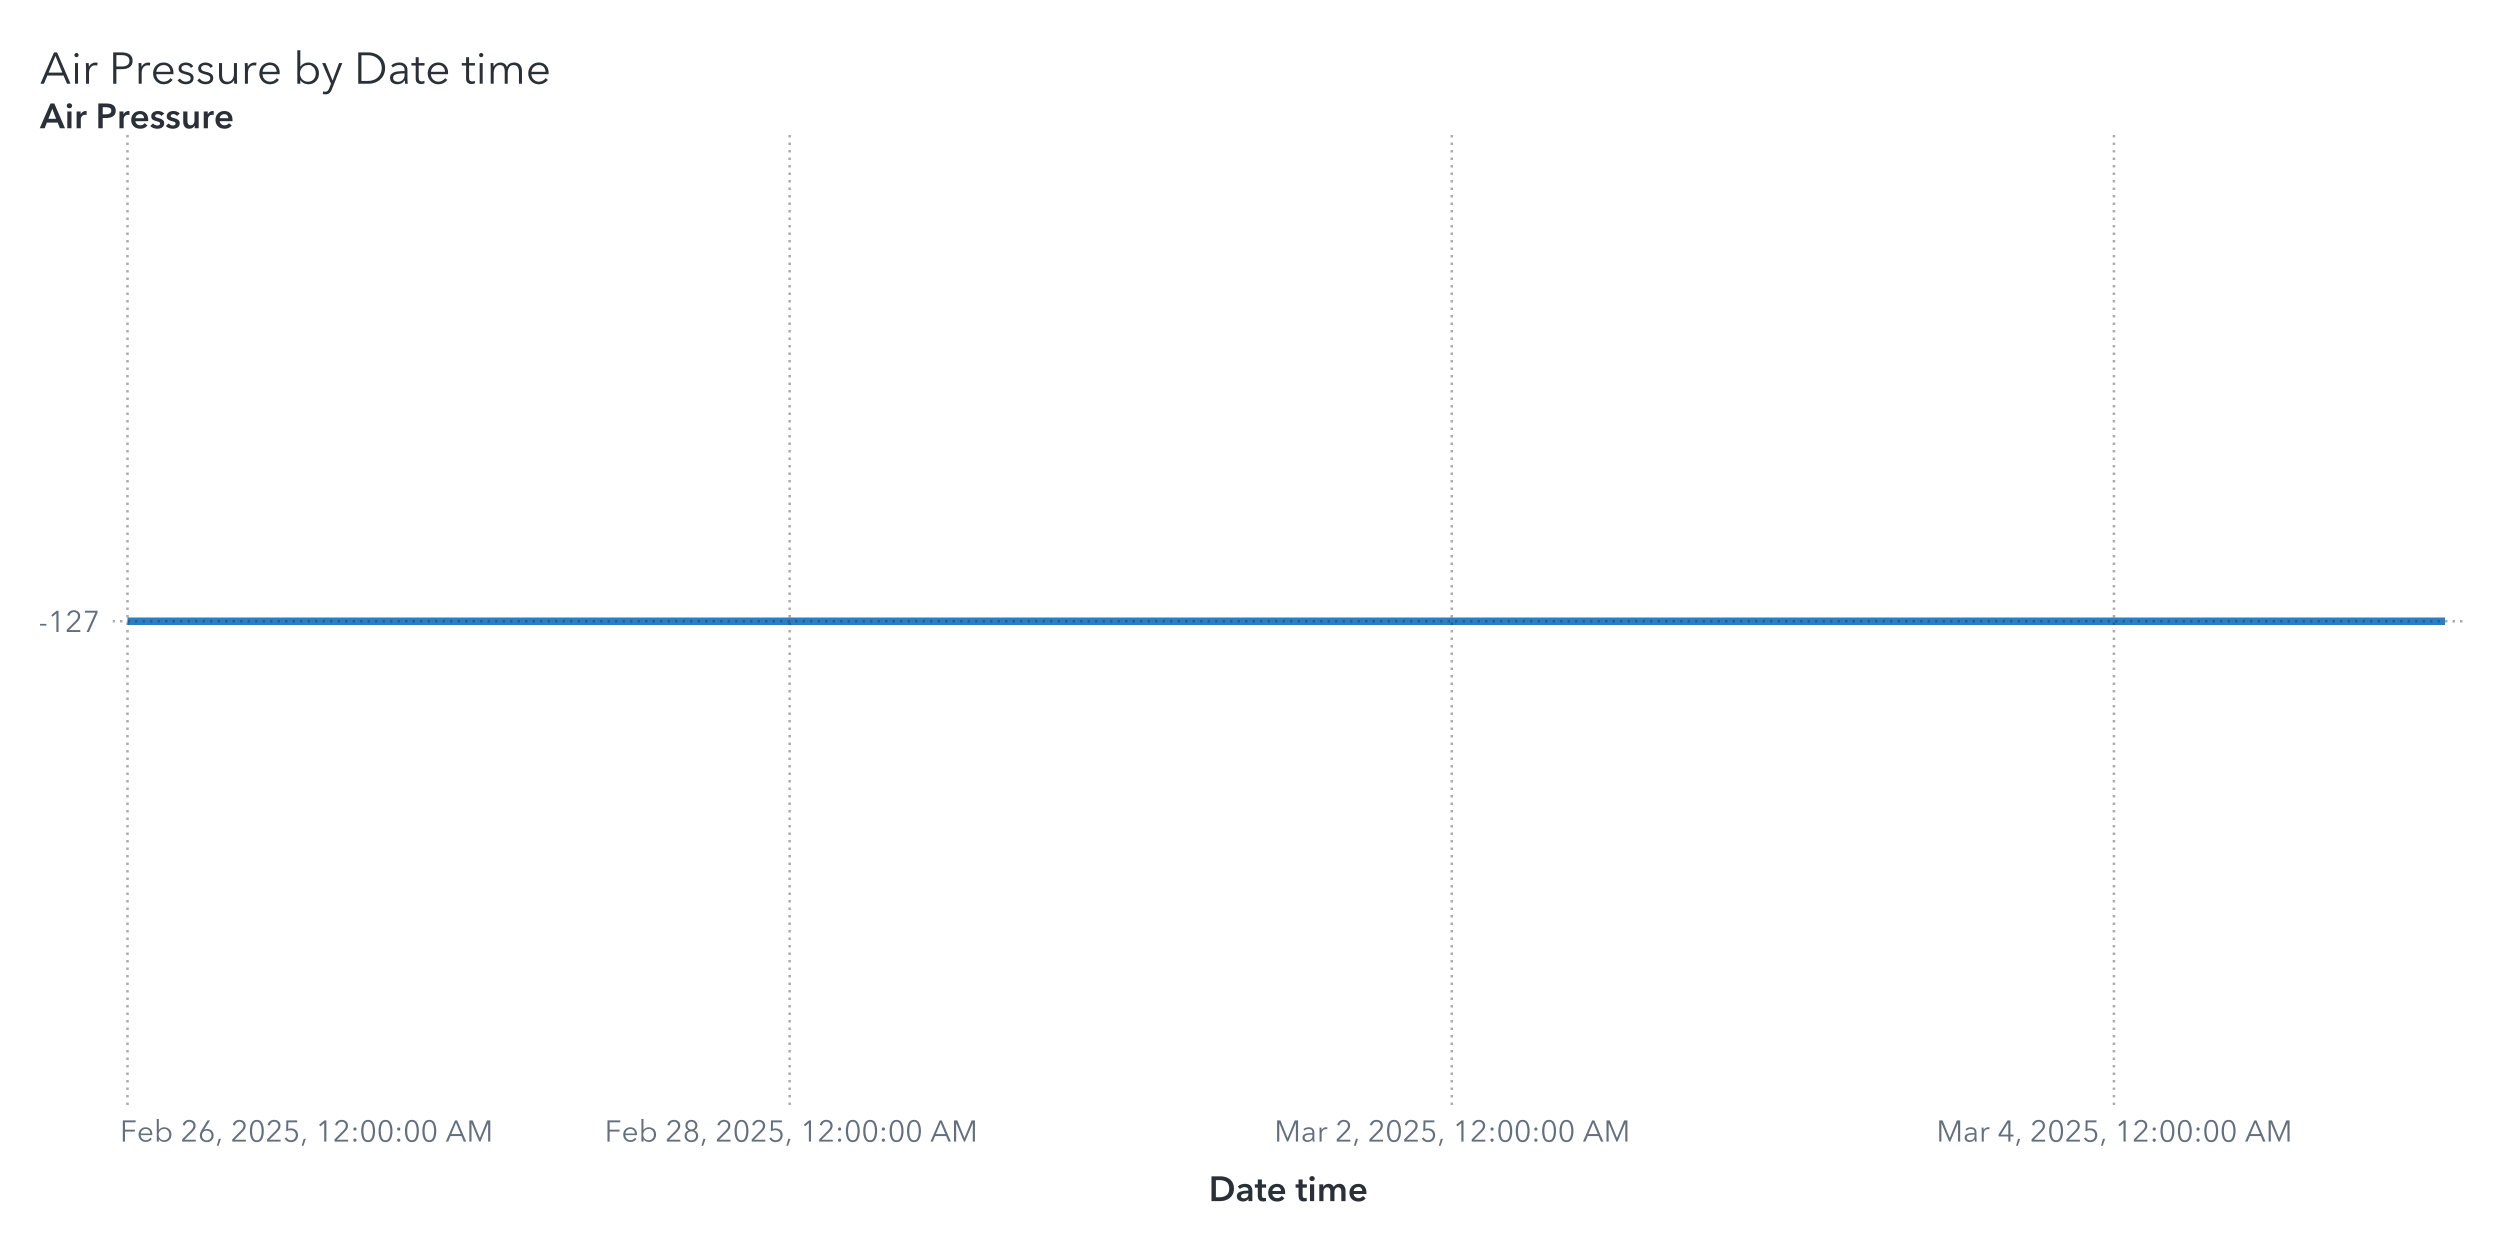
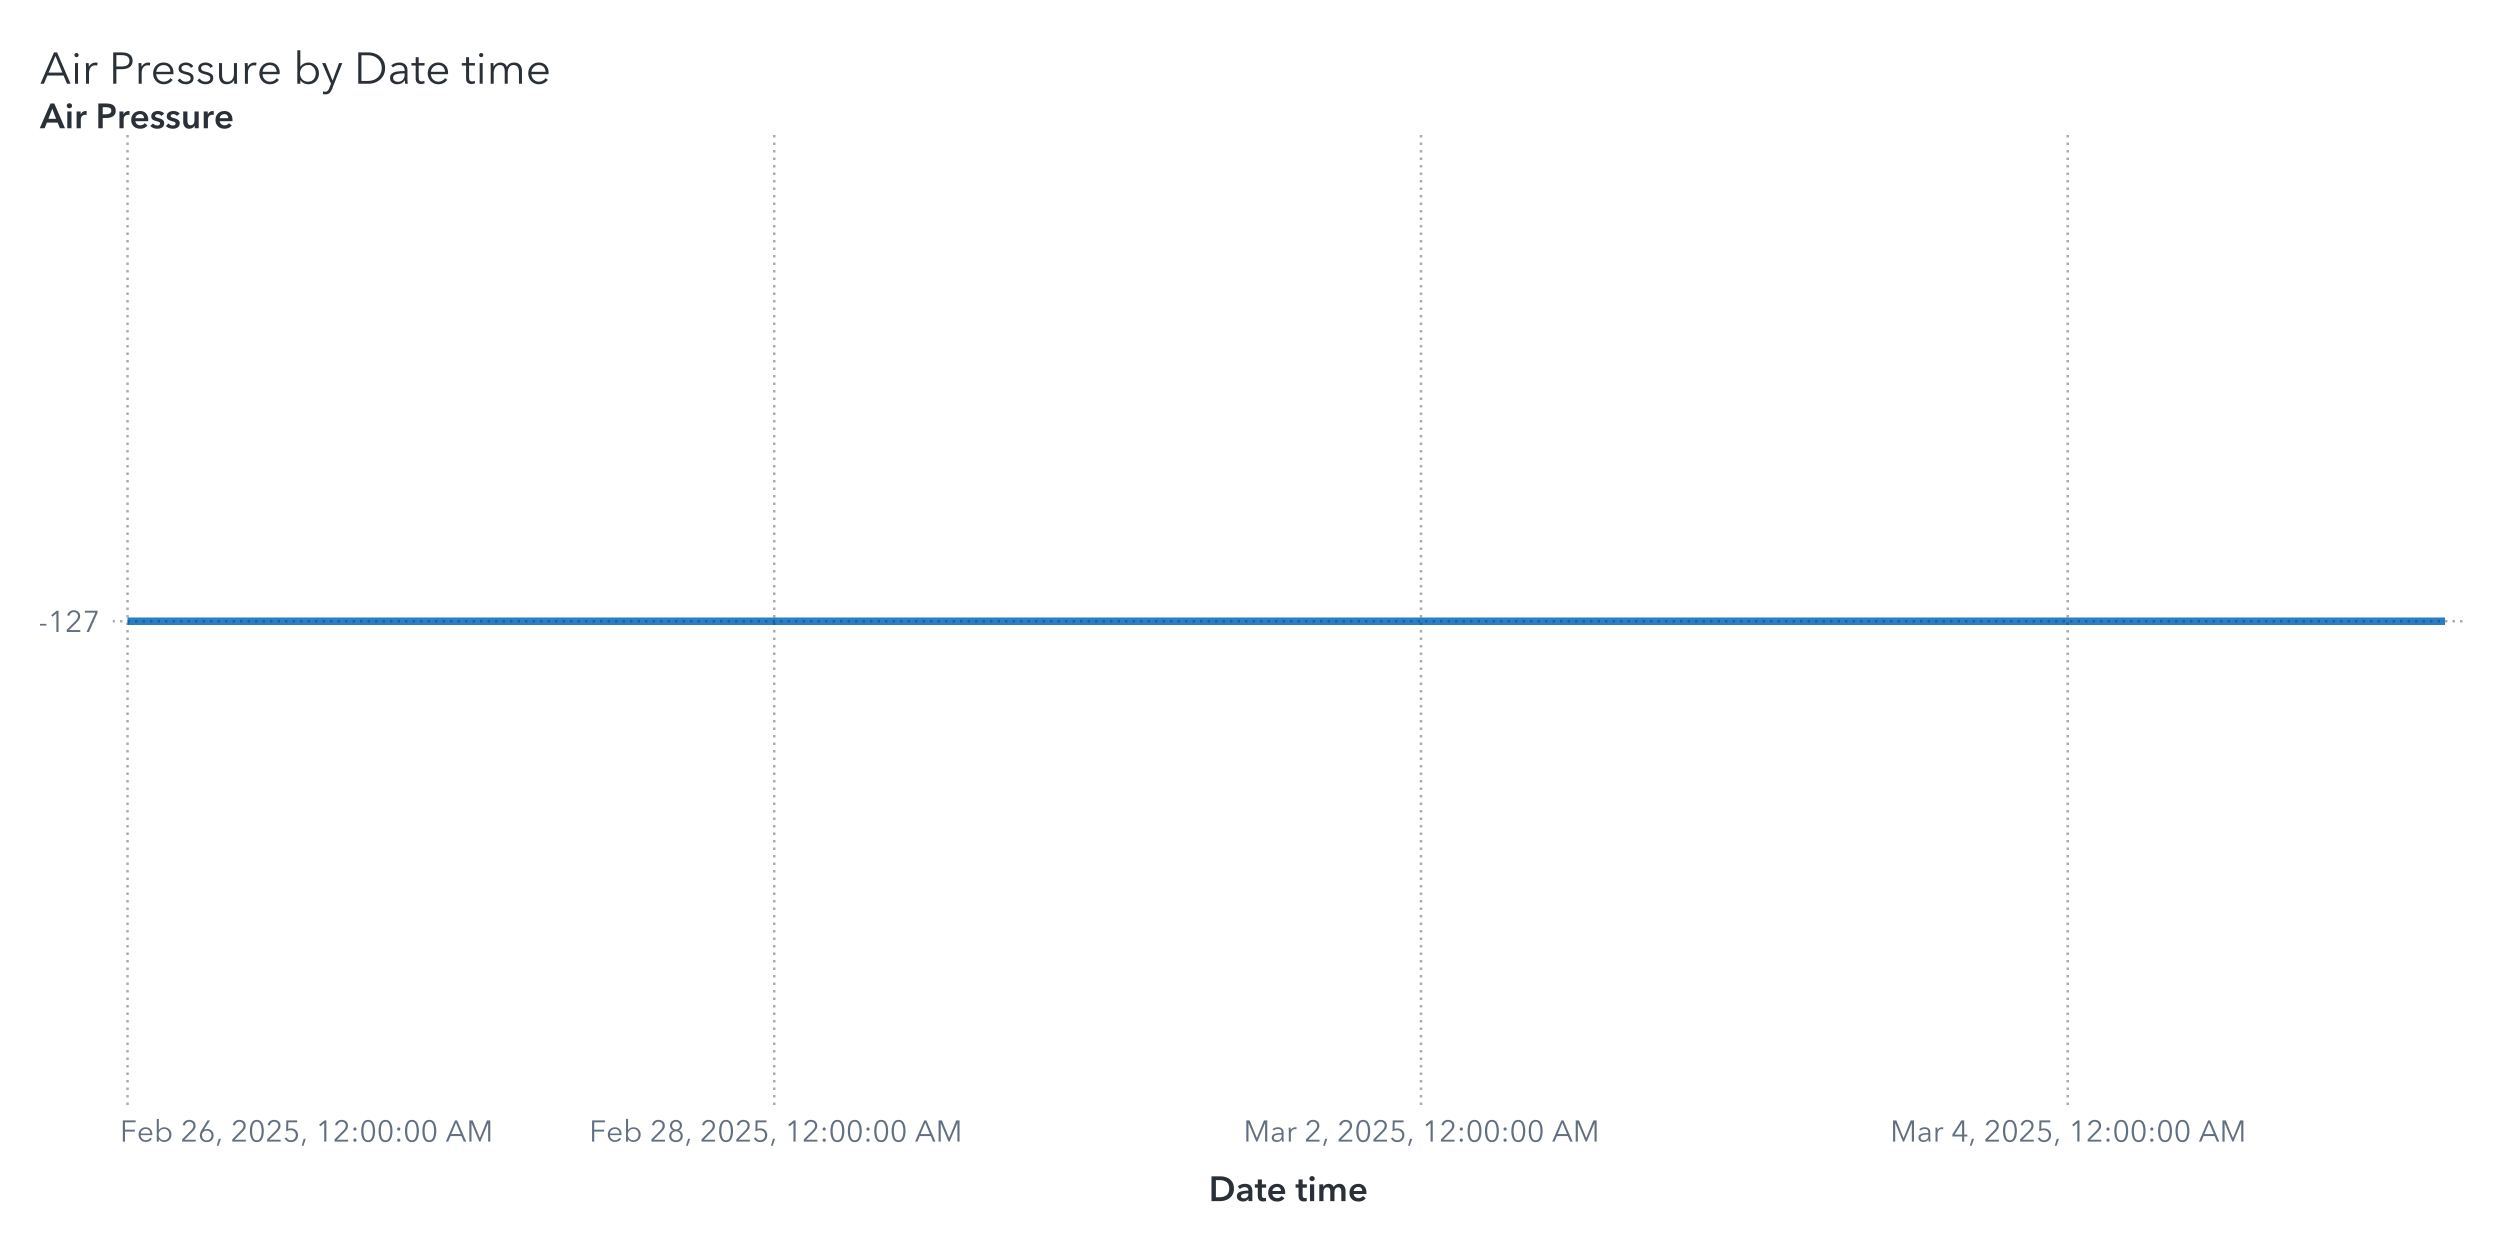
<svg xmlns="http://www.w3.org/2000/svg" xmlns:xlink="http://www.w3.org/1999/xlink" version="1.1" width="1000" height="500" viewBox="0 0 1000 500">
  <rect x="0" y="0" width="1000" height="500" fill="#ffffff">
</rect>
  <g>
    <rect x="0" y="0" rx="5" ry="5" width="1000.0" height="500.0" fill="#ffffff" opacity="0">
</rect>
    <rect x="0" y="0" rx="5" ry="5" width="1000.0" height="500.0" fill="#ffffff" opacity="0">
</rect>
    <rect x="0" y="0" rx="5" ry="5" width="1000.0" height="500.0" fill="#ffffff" opacity="0">
</rect>
    <rect x="0" y="0" rx="5" ry="5" width="1000.0" height="500.0" fill="#ffffff" opacity="0">
</rect>
    <g transform=" translate(16.0 -462.0)">
      <g transform="">
        <g fill="#2a3037" stroke="#2a3037" transform="translate(0 495.5) scale(0.0177 -0.0177)">
          <defs>
            <path id="g65/TT0" d="M89.0 0 L10.0 0 L316.0 708.0 L386.0 708.0 L690.0 0 L610.0 0 L532.0 186.0 L166.0 186.0 L89.0 0Z M193.0 252.0 L505.0 252.0 L349.0 628.0 L193.0 252.0Z">
</path>
          </defs>
          <use x="0" y="0" xlink:href="#g65/TT0" />
          <defs>
            <path id="g105/TT0" d="M125.0 600.0Q 106.0,600.0  91.5,614.0 T 77.0,648.0 Q 77.0,668.0  91.5,682.0 T 125.0,696.0 Q 144.0,696.0  158.5,682.0 T 173.0,648.0 Q 173.0,628.0  158.5,614.0 T 125.0,600.0 Z M159.0 0 L91.0 0 L91.0 468.0 L159.0 468.0 L159.0 0Z">
</path>
          </defs>
          <use x="700.0" y="0" xlink:href="#g105/TT0" />
          <defs>
            <path id="g114/TT0" d="M86.0 468.0 L151.0 468.0Q 155.0,418.0  155.0,388.0  L157.0 388.0Q 177.0,429.0  217.5,454.5 T 307.0,480.0 Q 334.0,480.0  352.0,475.0  L343.0 411.0Q 337.0,413.0  322.5,415.0 T 295.0,417.0 Q 236.0,417.0  197.0,372.5 T 158.0,240.0  L158.0 0 L90.0 0 L90.0 365.0Q 90.0,425.0  86.0,468.0 Z">
</path>
          </defs>
          <use x="950.0" y="0" xlink:href="#g114/TT0" />
          <defs>
            <path id="g80/TT0" d="M294.0 708.0Q 405.0,708.0  469.0,660.0 T 533.0,519.0 Q 533.0,426.0  468.0,377.5 T 292.0,329.0  L166.0 329.0 L166.0 0 L94.0 0 L94.0 708.0 L294.0 708.0Z M288.0 390.0Q 372.0,390.0  416.5,423.0 T 461.0,519.0 Q 461.0,583.0  416.5,614.5 T 288.0,646.0  L166.0 646.0 L166.0 390.0 L288.0 390.0Z">
</path>
          </defs>
          <use x="1560.0" y="0" xlink:href="#g80/TT0" />
          <use x="2140.0" y="0" xlink:href="#g114/TT0" />
          <defs>
            <path id="g101/TT0" d="M515.0 216.0 L127.0 216.0Q 128.0,169.0  150.5,130.5 T 212.0,69.0 T 298.0,46.0 Q 347.0,46.0  387.0,69.5 T 448.0,127.0  L499.0 87.0Q 421.0,-12.0  298.0,-12.0 Q 229.0,-12.0  174.0,20.0 T 87.5,108.0 T 56.0,234.0 Q 56.0,303.0  87.0,359.5 T 172.0,448.0 T 292.0,480.0 Q 363.0,480.0  413.5,449.5 T 490.0,366.0 T 516.0,248.0 Q 516.0,228.0  515.0,216.0 Z M292.0 423.0Q 248.0,423.0  211.5,402.0 T 153.0,345.5 T 128.0,270.0  L447.0 270.0Q 444.0,338.0  403.5,380.5 T 292.0,423.0 Z">
</path>
          </defs>
          <use x="2500.0" y="0" xlink:href="#g101/TT0" />
          <defs>
            <path id="g115/TT0" d="M224.0 423.0Q 183.0,423.0  154.0,404.5 T 125.0,350.0 Q 125.0,318.0  151.0,300.0 T 237.0,270.0 Q 320.0,253.0  359.5,220.0 T 399.0,133.0 Q 399.0,59.0  347.5,23.5 T 223.0,-12.0 Q 167.0,-12.0  118.0,11.0 T 38.0,79.0  L92.0 119.0Q 111.0,87.0  146.5,66.5 T 222.0,46.0 Q 270.0,46.0  301.0,65.5 T 332.0,128.0 Q 332.0,163.0  299.5,182.0 T 194.0,218.0 Q 136.0,232.0  98.0,258.5 T 60.0,344.0 Q 60.0,411.0  108.5,445.5 T 227.0,480.0 Q 277.0,480.0  323.0,457.5 T 391.0,396.0  L339.0 357.0Q 324.0,387.0  293.0,405.0 T 224.0,423.0 Z">
</path>
          </defs>
          <use x="3072.0" y="0" xlink:href="#g115/TT0" />
          <use x="3516.0" y="0" xlink:href="#g115/TT0" />
          <defs>
            <path id="g117/TT0" d="M426.0 80.0 L424.0 80.0Q 405.0,40.0  359.5,14.0 T 264.0,-12.0 Q 177.0,-12.0  131.5,40.0 T 86.0,181.0  L86.0 468.0 L154.0 468.0 L154.0 209.0Q 154.0,130.0  182.5,87.5 T 281.0,45.0 Q 319.0,45.0  351.0,65.5 T 403.0,127.0 T 423.0,228.0  L423.0 468.0 L491.0 468.0 L491.0 103.0Q 491.0,43.0  495.0,0  L430.0 0Q 426.0,50.0  426.0,80.0 Z">
</path>
          </defs>
          <use x="3960.0" y="0" xlink:href="#g117/TT0" />
          <use x="4541.0" y="0" xlink:href="#g114/TT0" />
          <use x="4901.0" y="0" xlink:href="#g101/TT0" />
          <defs>
            <path id="g98/TT0" d="M160.0 0 L92.0 0 L92.0 756.0 L160.0 756.0 L160.0 387.0 L162.0 387.0Q 191.0,431.0  239.0,455.5 T 339.0,480.0 Q 410.0,480.0  465.5,447.5 T 551.0,359.0 T 581.0,234.0 Q 581.0,165.0  551.0,109.0 T 465.5,20.5 T 339.0,-12.0 Q 287.0,-12.0  239.0,12.0 T 162.0,79.0  L160.0 79.0 L160.0 0Z M332.0 423.0Q 280.0,423.0  239.0,398.0 T 175.0,330.0 T 152.0,234.0 Q 152.0,181.0  175.0,138.0 T 239.0,70.5 T 332.0,46.0 Q 387.0,46.0  427.0,71.0 T 488.0,138.5 T 509.0,234.0 Q 509.0,287.0  488.0,330.0 T 427.0,398.0 T 387.0,423.0 Z">
</path>
          </defs>
          <use x="5723.0" y="0" xlink:href="#g98/TT0" />
          <defs>
            <path id="g121/TT0" d="M253.0 73.0 L398.0 468.0 L472.0 468.0 L239.0 -121.0Q 216.0,-180.0  182.5,-210.0 T 92.0,-240.0 Q 61.0,-240.0  31.0,-234.0  L38.0 -172.0Q 62.0,-180.0  88.0,-180.0 Q 121.0,-180.0  141.5,-159.5 T 178.0,-97.0  L216.0 1.0 L16.0 468.0 L92.0 468.0 L251.0 73.0 L253.0 73.0Z">
</path>
          </defs>
          <use x="6360.0" y="0" xlink:href="#g121/TT0" />
          <defs>
            <path id="g68/TT0" d="M329.0 708.0Q 421.0,708.0  507.0,667.5 T 647.0,546.5 T 701.0,354.0 Q 701.0,242.0  647.0,161.5 T 507.0,40.5 T 329.0,0  L94.0 0 L94.0 708.0 L329.0 708.0Z M309.0 64.0Q 411.0,64.0  482.5,105.0 T 589.5,212.0 T 625.0,354.0 Q 625.0,430.0  589.5,496.0 T 482.5,603.0 T 309.0,644.0  L166.0 644.0 L166.0 64.0 L309.0 64.0Z">
</path>
          </defs>
          <use x="7098.0" y="0" xlink:href="#g68/TT0" />
          <defs>
            <path id="g97/TT0" d="M260.0 423.0Q 220.0,423.0  183.0,408.0 T 121.0,368.0  L83.0 413.0Q 113.0,443.0  161.0,461.5 T 267.0,480.0 Q 347.0,480.0  398.0,436.0 T 449.0,310.0  L449.0 105.0Q 449.0,42.0  457.0,0  L396.0 0Q 389.0,40.0  389.0,76.0  L387.0 76.0Q 355.0,30.0  314.5,9.0 T 217.0,-12.0 Q 178.0,-12.0  141.0,2.5 T 79.5,49.0 T 55.0,130.0 Q 55.0,198.0  99.0,232.0 T 212.5,276.5 T 385.0,287.0  L385.0 302.0Q 385.0,362.0  353.0,392.5 T 260.0,423.0 Z M125.0 133.0Q 125.0,87.0  157.0,65.5 T 235.0,44.0 Q 304.0,44.0  344.5,89.0 T 385.0,199.0  L385.0 234.0 L365.0 234.0Q 259.0,234.0  192.0,213.5 T 125.0,133.0 Z">
</path>
          </defs>
          <use x="7855.0" y="0" xlink:href="#g97/TT0" />
          <defs>
            <path id="g116/TT0" d="M169.0 411.0 L169.0 138.0Q 169.0,89.0  187.0,70.5 T 239.0,52.0 Q 268.0,52.0  298.0,67.0  L301.0 8.0Q 264.0,-6.0  221.0,-6.0 Q 173.0,-6.0  137.0,22.0 T 101.0,119.0  L101.0 411.0 L4.0 411.0 L4.0 468.0 L101.0 468.0 L101.0 600.0 L169.0 600.0 L169.0 468.0 L301.0 468.0 L301.0 411.0 L169.0 411.0Z">
</path>
          </defs>
          <use x="8389.0" y="0" xlink:href="#g116/TT0" />
          <use x="8706.0" y="0" xlink:href="#g101/TT0" />
          <use x="9528.0" y="0" xlink:href="#g116/TT0" />
          <use x="9845.0" y="0" xlink:href="#g105/TT0" />
          <defs>
            <path id="g109/TT0" d="M311.0 480.0Q 356.0,480.0  395.0,458.0 T 455.0,381.0 Q 479.0,429.0  521.0,454.5 T 619.0,480.0 Q 706.0,480.0  751.5,428.0 T 797.0,287.0  L797.0 0 L729.0 0 L729.0 259.0Q 729.0,423.0  608.0,423.0 Q 540.0,423.0  507.5,372.5 T 475.0,249.0  L475.0 0 L407.0 0 L407.0 273.0Q 407.0,347.0  382.5,385.0 T 294.0,423.0 Q 260.0,423.0  228.5,402.5 T 177.5,340.5 T 158.0,240.0  L158.0 0 L90.0 0 L90.0 365.0Q 90.0,425.0  86.0,468.0  L151.0 468.0Q 155.0,418.0  155.0,388.0  L157.0 388.0Q 178.0,429.0  219.5,454.5 T 311.0,480.0 Z">
</path>
          </defs>
          <use x="10095.0" y="0" xlink:href="#g109/TT0" />
          <use x="10978.0" y="0" xlink:href="#g101/TT0" />
        </g>
        <text x="0" y="495.5" font-size="13.3pt" font-family="Avenir Next for SAS" fill="#2a3037" opacity="0">
Air Pressure by Date time</text>
      </g>
    </g>
    <g transform=" translate(16.0 -16.0)">
      <defs>
        <clipPath id="ClipPath0">
          <rect x="29" y="68" width="942" height="390">
</rect>
        </clipPath>
      </defs>
      <g clip-path="url(#ClipPath0)">
        <defs>
          <clipPath id="ClipPath1">
            <rect x="29" y="70" width="940" height="388">
</rect>
          </clipPath>
        </defs>
        <g clip-path="url(#ClipPath1)">
-           <polyline id="Polyline_6" points="35.0,264.5  46.04,264.5  57.07,264.5  68.11,264.5  79.14,264.5  90.18,264.5  101.21,264.5  112.25,264.5  123.29,264.5  134.32,264.5  145.36,264.5  156.39,264.5  167.43,264.5  178.46,264.5  189.5,264.5  200.54,264.5  211.57,264.5  222.61,264.5  233.64,264.5  244.68,264.5  255.71,264.5  266.75,264.5  277.79,264.5  288.82,264.5  299.86,264.5  310.89,264.5  321.93,264.5  332.96,264.5  344.0,264.5  355.04,264.5  366.07,264.5  377.11,264.5  388.14,264.5  399.18,264.5  410.21,264.5  421.25,264.5  432.29,264.5  443.32,264.5  454.36,264.5  465.39,264.5  476.43,264.5  487.46,264.5  498.5,264.5  509.54,264.5  520.57,264.5  531.61,264.5  542.64,264.5  553.68,264.5  564.71,264.5  575.75,264.5  586.79,264.5  597.82,264.5  608.86,264.5  619.89,264.5  630.93,264.5  641.96,264.5  653.0,264.5  664.04,264.5  675.07,264.5  686.11,264.5  697.14,264.5  708.18,264.5  719.21,264.5  730.25,264.5  741.29,264.5  752.32,264.5  763.36,264.5  774.39,264.5  785.43,264.5  796.46,264.5  807.5,264.5  818.54,264.5  829.57,264.5  840.61,264.5  851.64,264.5  862.68,264.5  873.71,264.5  884.75,264.5  895.79,264.5  906.82,264.5  917.86,264.5  928.89,264.5  939.93,264.5  950.96,264.5  962.0,264.5 " fill="none" stroke="#287fc7" stroke-width="3.0">
+           <polyline id="Polyline_6" points="35.0,264.5  45.78,264.5  56.56,264.5  67.34,264.5  78.12,264.5  88.9,264.5  99.67,264.5  110.45,264.5  121.23,264.5  132.01,264.5  142.79,264.5  153.57,264.5  164.35,264.5  175.13,264.5  185.91,264.5  196.69,264.5  207.47,264.5  218.24,264.5  229.02,264.5  239.8,264.5  250.58,264.5  261.36,264.5  272.14,264.5  282.92,264.5  293.7,264.5  304.48,264.5  315.26,264.5  326.03,264.5  336.81,264.5  347.59,264.5  358.37,264.5  369.15,264.5  379.93,264.5  390.71,264.5  401.49,264.5  412.27,264.5  423.05,264.5  433.83,264.5  444.6,264.5  455.38,264.5  466.16,264.5  476.94,264.5  487.72,264.5  498.5,264.5  509.28,264.5  520.06,264.5  530.84,264.5  541.62,264.5  552.4,264.5  563.17,264.5  573.95,264.5  584.73,264.5  595.51,264.5  606.29,264.5  617.07,264.5  627.85,264.5  638.63,264.5  649.41,264.5  660.19,264.5  670.97,264.5  681.74,264.5  692.52,264.5  703.3,264.5  714.08,264.5  724.86,264.5  735.64,264.5  746.42,264.5  757.2,264.5  767.98,264.5  778.76,264.5  789.53,264.5  800.31,264.5  811.09,264.5  821.87,264.5  832.65,264.5  843.43,264.5  854.21,264.5  864.99,264.5  875.77,264.5  886.55,264.5  897.33,264.5  908.1,264.5  918.88,264.5  929.66,264.5  940.44,264.5  951.22,264.5  962.0,264.5 " fill="none" stroke="#287fc7" stroke-width="3.0">
</polyline>
        </g>
        <path d="M29.0 264.5L969.0 264.5" stroke="#2a3037" stroke-dasharray="1,2" fill="none" opacity="0.4">
</path>
        <path d="M35.0 458.0L35.0 70.0" stroke="#2a3037" stroke-dasharray="1,2" fill="none" opacity="0.4">
</path>
-         <path d="M299.86 458.0L299.86 70.0" stroke="#2a3037" stroke-dasharray="1,2" fill="none" opacity="0.4">
- </path>
-         <path d="M564.71 458.0L564.71 70.0" stroke="#2a3037" stroke-dasharray="1,2" fill="none" opacity="0.4">
- </path>
-         <path d="M829.57 458.0L829.57 70.0" stroke="#2a3037" stroke-dasharray="1,2" fill="none" opacity="0.4">
+         <path d="M293.7 458.0L293.7 70.0" stroke="#2a3037" stroke-dasharray="1,2" fill="none" opacity="0.4">
+ </path>
+         <path d="M552.4 458.0L552.4 70.0" stroke="#2a3037" stroke-dasharray="1,2" fill="none" opacity="0.4">
+ </path>
+         <path d="M811.09 458.0L811.09 70.0" stroke="#2a3037" stroke-dasharray="1,2" fill="none" opacity="0.4">
</path>
      </g>
      <defs>
        <clipPath id="ClipPath2">
          <rect x="0" y="71" width="29" height="387">
</rect>
        </clipPath>
      </defs>
      <g clip-path="url(#ClipPath2)">
        <g fill="#626f80" stroke="#626f80" transform="translate(-0.72 268.8) scale(0.012 -0.012)">
          <defs>
            <path id="g45/TT0" d="M272.0 214.0 L48.0 214.0 L48.0 271.0 L272.0 271.0 L272.0 214.0Z">
</path>
          </defs>
          <use x="0" y="0" xlink:href="#g45/TT0" />
          <defs>
            <path id="g49/TT0" d="M358.0 0 L286.0 0 L286.0 619.0 L158.0 510.0 L114.0 560.0 L294.0 708.0 L358.0 708.0 L358.0 0Z">
</path>
          </defs>
          <use x="320.0" y="0" xlink:href="#g49/TT0" />
          <defs>
            <path id="g50/TT0" d="M51.0 0 L51.0 75.0 L341.0 368.0Q 380.0,408.0  403.0,447.0 T 426.0,530.0 Q 426.0,590.0  385.5,627.5 T 286.0,665.0 Q 230.0,665.0  191.0,630.0 T 140.0,539.0  L69.0 553.0Q 84.0,629.0  144.0,677.5 T 286.0,726.0 Q 344.0,726.0  392.5,703.5 T 470.0,637.0 T 499.0,531.0 Q 499.0,469.0  470.0,421.5 T 384.0,317.0  L129.0 64.0 L504.0 64.0 L504.0 0 L51.0 0Z">
</path>
          </defs>
          <use x="900.0" y="0" xlink:href="#g50/TT0" />
          <defs>
            <path id="g55/TT0" d="M498.0 642.0 L213.0 0 L132.0 0 L425.0 644.0 L78.0 644.0 L78.0 708.0 L498.0 708.0 L498.0 642.0Z">
</path>
          </defs>
          <use x="1480.0" y="0" xlink:href="#g55/TT0" />
        </g>
-         <text id="Text_93" x="24.0" y="268.8" font-size="9.0pt" font-family="Avenir Next for SAS" fill="#626f80" text-anchor="end" opacity="0">
+         <text id="Text_95" x="24.0" y="268.8" font-size="9.0pt" font-family="Avenir Next for SAS" fill="#626f80" text-anchor="end" opacity="0">
-127</text>
      </g>
      <g fill="#2a3037" stroke="#2a3037" transform="translate(0 67.31) scale(0.014 -0.014)">
        <defs>
          <path id="g65/TT1" d="M300.0 708.0 L409.0 708.0 L714.0 0 L570.0 0 L504.0 162.0 L197.0 162.0 L133.0 0 L-8.0 0 L300.0 708.0Z M460.0 270.0 L351.0 558.0 L240.0 270.0 L460.0 270.0Z">
</path>
        </defs>
        <use x="0" y="0" xlink:href="#g65/TT1" />
        <defs>
          <path id="g105/TT1" d="M133.0 715.0Q 166.0,715.0  188.5,694.5 T 211.0,643.0 Q 211.0,612.0  188.5,591.5 T 133.0,571.0 Q 101.0,571.0  79.0,592.5 T 57.0,643.0 Q 57.0,672.0  79.0,693.5 T 133.0,715.0 Z M74.0 480.0 L194.0 480.0 L194.0 0 L74.0 0 L74.0 480.0Z">
</path>
        </defs>
        <use x="706.0" y="0" xlink:href="#g105/TT1" />
        <defs>
          <path id="g114/TT1" d="M187.0 480.0 L187.0 400.0 L189.0 400.0Q 209.0,443.0  246.0,468.5 T 329.0,494.0 Q 346.0,494.0  358.0,491.0  L358.0 381.0Q 338.0,386.0  321.0,386.0 Q 272.0,386.0  243.0,363.0 T 203.0,310.5 T 192.0,257.0  L192.0 0 L72.0 0 L72.0 480.0 L187.0 480.0Z">
</path>
        </defs>
        <use x="974.0" y="0" xlink:href="#g114/TT1" />
        <defs>
          <path id="g80/TT1" d="M309.0 708.0Q 576.0,708.0  576.0,503.0 Q 576.0,393.0  500.0,343.0 T 301.0,293.0  L204.0 293.0 L204.0 0 L78.0 0 L78.0 708.0 L309.0 708.0Z M449.0 503.0Q 449.0,560.0  407.5,581.0 T 296.0,602.0  L204.0 602.0 L204.0 399.0 L292.0 399.0Q 363.0,399.0  406.0,422.0 T 449.0,503.0 Z">
</path>
        </defs>
        <use x="1588.0" y="0" xlink:href="#g80/TT1" />
        <use x="2198.0" y="0" xlink:href="#g114/TT1" />
        <defs>
          <path id="g101/TT1" d="M529.0 202.0 L164.0 202.0Q 168.0,152.0  208.0,118.0 T 301.0,84.0 Q 384.0,84.0  428.0,146.0  L508.0 82.0Q 437.0,-14.0  302.0,-14.0 Q 228.0,-14.0  169.5,16.5 T 77.5,104.0 T 44.0,237.0 Q 44.0,313.0  77.0,371.5 T 168.0,462.0 T 298.0,494.0 Q 402.0,494.0  466.0,427.0 T 530.0,234.0 Q 530.0,213.0  529.0,202.0 Z M297.0 404.0Q 244.0,404.0  206.0,371.0 T 164.0,288.0  L410.0 288.0Q 410.0,338.0  381.0,371.0 T 297.0,404.0 Z">
</path>
        </defs>
        <use x="2562.0" y="0" xlink:href="#g101/TT1" />
        <defs>
          <path id="g115/TT1" d="M230.0 404.0Q 198.0,404.0  175.5,391.0 T 153.0,352.0 Q 153.0,327.0  176.0,315.0 T 257.0,289.0 Q 325.0,273.0  368.5,241.0 T 412.0,146.0 Q 412.0,64.0  355.5,25.0 T 212.0,-14.0 Q 155.0,-14.0  102.0,7.0 T 15.0,65.0  L94.0 139.0Q 114.0,112.0  146.5,95.5 T 217.0,79.0 Q 248.0,79.0  271.0,93.0 T 294.0,136.0 Q 294.0,164.0  269.5,177.5 T 184.0,205.0 Q 119.0,221.0  80.5,250.5 T 42.0,341.0 Q 42.0,416.0  98.0,455.0 T 233.0,494.0 Q 287.0,494.0  336.0,475.0 T 413.0,421.0  L335.0 352.0Q 318.0,374.0  290.0,389.0 T 230.0,404.0 Z">
</path>
        </defs>
        <use x="3136.0" y="0" xlink:href="#g115/TT1" />
        <use x="3580.0" y="0" xlink:href="#g115/TT1" />
        <defs>
          <path id="g117/TT1" d="M396.0 0 L396.0 77.0 L394.0 77.0Q 377.0,39.0  336.5,12.5 T 245.0,-14.0 Q 157.0,-14.0  112.5,42.5 T 68.0,180.0  L68.0 480.0 L188.0 480.0 L188.0 214.0Q 188.0,86.0  278.0,86.0 Q 332.0,86.0  361.0,124.5 T 390.0,216.0  L390.0 480.0 L510.0 480.0 L510.0 0 L396.0 0Z">
</path>
        </defs>
        <use x="4024.0" y="0" xlink:href="#g117/TT1" />
        <use x="4606.0" y="0" xlink:href="#g114/TT1" />
        <use x="4970.0" y="0" xlink:href="#g101/TT1" />
      </g>
-       <text id="Text_94" x="0" y="67.31" font-size="10.5pt" font-family="Avenir Next for SAS" font-weight="bold" fill="#2a3037" text-anchor="start" opacity="0">
+       <text id="Text_96" x="0" y="67.31" font-size="10.5pt" font-family="Avenir Next for SAS" font-weight="bold" fill="#2a3037" text-anchor="start" opacity="0">
Air Pressure</text>
      <defs>
        <clipPath id="ClipPath3">
          <rect x="29" y="458" width="939" height="42">
</rect>
        </clipPath>
      </defs>
      <g clip-path="url(#ClipPath3)">
        <g fill="#626f80" stroke="#626f80" transform="translate(32.0 472.65) scale(0.012 -0.012)">
          <defs>
            <path id="g70/TT0" d="M166.0 0 L94.0 0 L94.0 708.0 L521.0 708.0 L521.0 644.0 L166.0 644.0 L166.0 398.0 L496.0 398.0 L496.0 335.0 L166.0 335.0 L166.0 0Z">
</path>
          </defs>
          <use x="0" y="0" xlink:href="#g70/TT0" />
          <use x="562.0" y="0" xlink:href="#g101/TT0" />
          <use x="1134.0" y="0" xlink:href="#g98/TT0" />
          <use x="2021.0" y="0" xlink:href="#g50/TT0" />
          <defs>
            <path id="g54/TT0" d="M203.0 397.0Q 218.0,409.0  247.0,416.0 T 304.0,423.0 Q 365.0,423.0  414.5,395.5 T 492.0,318.0 T 520.0,205.0 Q 520.0,140.0  490.5,89.5 T 408.5,10.5 T 290.0,-18.0 Q 224.0,-18.0  171.5,10.5 T 89.5,89.5 T 60.0,205.0 Q 60.0,255.0  77.0,301.5 T 124.0,397.0  L317.0 708.0 L400.0 708.0 L201.0 399.0 L203.0 397.0Z M290.0 43.0Q 336.0,43.0  372.0,64.0 T 428.0,122.0 T 448.0,205.0 Q 448.0,275.0  405.0,320.0 T 290.0,365.0 Q 218.0,365.0  175.0,320.0 T 132.0,205.0 Q 132.0,159.0  152.0,122.0 T 208.0,64.0 T 244.0,43.0 Z">
</path>
          </defs>
          <use x="2601.0" y="0" xlink:href="#g54/TT0" />
          <defs>
            <path id="g44/TT0" d="M102.0 -140.0 L45.0 -140.0 L112.0 95.0 L183.0 95.0 L102.0 -140.0Z">
</path>
          </defs>
          <use x="3181.0" y="0" xlink:href="#g44/TT0" />
          <use x="3691.0" y="0" xlink:href="#g50/TT0" />
          <defs>
            <path id="g48/TT0" d="M522.0 353.0Q 522.0,195.0  467.0,88.5 T 290.0,-18.0 Q 167.0,-18.0  112.5,88.5 T 58.0,353.0 Q 58.0,512.0  112.5,619.0 T 290.0,726.0 Q 412.0,726.0  467.0,618.5 T 522.0,353.0 Z M131.0 353.0Q 131.0,226.0  167.5,135.0 T 290.0,44.0 Q 375.0,44.0  412.0,135.5 T 449.0,353.0 Q 449.0,480.0  412.0,572.5 T 290.0,665.0 Q 204.0,665.0  167.5,573.0 T 131.0,353.0 Z">
</path>
          </defs>
          <use x="4271.0" y="0" xlink:href="#g48/TT0" />
          <use x="4851.0" y="0" xlink:href="#g50/TT0" />
          <defs>
            <path id="g53/TT0" d="M180.0 644.0 L175.0 425.0Q 219.0,441.0  273.0,441.0 Q 339.0,441.0  391.5,413.0 T 473.5,334.5 T 503.0,219.0 Q 503.0,151.0  473.5,97.0 T 390.5,12.5 T 268.0,-18.0 Q 194.0,-18.0  140.0,16.0 T 56.0,111.0  L121.0 140.0Q 140.0,96.0  179.0,70.0 T 264.0,44.0 Q 311.0,44.0  349.0,66.0 T 408.5,126.5 T 430.0,212.0 Q 430.0,289.0  380.5,335.5 T 254.0,382.0 Q 180.0,382.0  107.0,343.0  L114.0 708.0 L475.0 708.0 L475.0 644.0 L180.0 644.0Z">
</path>
          </defs>
          <use x="5431.0" y="0" xlink:href="#g53/TT0" />
          <use x="6011.0" y="0" xlink:href="#g44/TT0" />
          <use x="6521.0" y="0" xlink:href="#g49/TT0" />
          <use x="7101.0" y="0" xlink:href="#g50/TT0" />
          <defs>
            <path id="g58/TT0" d="M150.0 366.0Q 127.0,366.0  111.5,382.0 T 96.0,420.0 Q 96.0,442.0  111.5,458.0 T 150.0,474.0 Q 173.0,474.0  188.5,458.0 T 204.0,420.0 Q 204.0,398.0  188.5,382.0 T 150.0,366.0 Z M150.0 -6.0Q 127.0,-6.0  111.5,10.0 T 96.0,48.0 Q 96.0,70.0  111.5,86.0 T 150.0,102.0 Q 173.0,102.0  188.5,86.0 T 204.0,48.0 Q 204.0,26.0  188.5,10.0 T 150.0,-6.0 Z">
</path>
          </defs>
          <use x="7681.0" y="0" xlink:href="#g58/TT0" />
          <use x="7981.0" y="0" xlink:href="#g48/TT0" />
          <use x="8561.0" y="0" xlink:href="#g48/TT0" />
          <use x="9141.0" y="0" xlink:href="#g58/TT0" />
          <use x="9441.0" y="0" xlink:href="#g48/TT0" />
          <use x="10021.0" y="0" xlink:href="#g48/TT0" />
          <use x="10851.0" y="0" xlink:href="#g65/TT0" />
          <defs>
            <path id="g77/TT0" d="M444.0 122.0 L445.0 122.0 L682.0 708.0 L792.0 708.0 L792.0 0 L720.0 0 L720.0 615.0 L718.0 615.0 L462.0 0 L424.0 0 L168.0 615.0 L166.0 615.0 L166.0 0 L94.0 0 L94.0 708.0 L204.0 708.0 L444.0 122.0Z">
</path>
          </defs>
          <use x="11551.0" y="0" xlink:href="#g77/TT0" />
        </g>
-         <text id="Text_96" x="106.0" y="472.65" font-size="9.0pt" font-family="Avenir Next for SAS" fill="#626f80" text-anchor="middle" opacity="0">
+         <text id="Text_98" x="106.0" y="472.65" font-size="9.0pt" font-family="Avenir Next for SAS" fill="#626f80" text-anchor="middle" opacity="0">
Feb 26, 2025, 12:00:00 AM</text>
-         <g fill="#626f80" stroke="#626f80" transform="translate(225.86 472.65) scale(0.012 -0.012)">
+         <g fill="#626f80" stroke="#626f80" transform="translate(219.7 472.65) scale(0.012 -0.012)">
          <use x="0" y="0" xlink:href="#g70/TT0" />
          <use x="562.0" y="0" xlink:href="#g101/TT0" />
          <use x="1134.0" y="0" xlink:href="#g98/TT0" />
          <use x="2021.0" y="0" xlink:href="#g50/TT0" />
          <defs>
            <path id="g56/TT0" d="M517.0 186.0Q 517.0,126.0  486.0,79.5 T 403.0,7.5 T 290.0,-18.0 Q 229.0,-18.0  177.0,7.5 T 94.0,79.5 T 63.0,186.0 Q 63.0,256.0  100.5,306.5 T 197.0,375.0  L197.0 377.0Q 150.0,393.0  120.0,437.5 T 90.0,537.0 Q 90.0,593.0  117.0,636.0 T 190.0,702.5 T 290.0,726.0 Q 344.0,726.0  390.0,702.5 T 463.0,636.0 T 490.0,537.0 Q 490.0,482.0  460.0,437.5 T 383.0,377.0  L383.0 375.0Q 442.0,358.0  479.5,307.0 T 517.0,186.0 Z M290.0 406.0Q 345.0,406.0  382.5,442.0 T 420.0,533.0 Q 420.0,590.0  383.0,627.5 T 290.0,665.0 Q 234.0,665.0  197.0,627.5 T 160.0,533.0 Q 160.0,478.0  197.5,442.0 T 290.0,406.0 Z M290.0 43.0Q 359.0,43.0  402.0,86.0 T 445.0,194.0 Q 445.0,258.0  402.0,300.0 T 290.0,342.0 Q 221.0,342.0  178.0,300.0 T 135.0,194.0 Q 135.0,129.0  178.0,86.0 T 290.0,43.0 Z">
</path>
          </defs>
          <use x="2601.0" y="0" xlink:href="#g56/TT0" />
          <use x="3181.0" y="0" xlink:href="#g44/TT0" />
          <use x="3691.0" y="0" xlink:href="#g50/TT0" />
          <use x="4271.0" y="0" xlink:href="#g48/TT0" />
          <use x="4851.0" y="0" xlink:href="#g50/TT0" />
          <use x="5431.0" y="0" xlink:href="#g53/TT0" />
          <use x="6011.0" y="0" xlink:href="#g44/TT0" />
          <use x="6521.0" y="0" xlink:href="#g49/TT0" />
          <use x="7101.0" y="0" xlink:href="#g50/TT0" />
          <use x="7681.0" y="0" xlink:href="#g58/TT0" />
          <use x="7981.0" y="0" xlink:href="#g48/TT0" />
          <use x="8561.0" y="0" xlink:href="#g48/TT0" />
          <use x="9141.0" y="0" xlink:href="#g58/TT0" />
          <use x="9441.0" y="0" xlink:href="#g48/TT0" />
          <use x="10021.0" y="0" xlink:href="#g48/TT0" />
          <use x="10851.0" y="0" xlink:href="#g65/TT0" />
          <use x="11551.0" y="0" xlink:href="#g77/TT0" />
        </g>
-         <text id="Text_97" x="299.86" y="472.65" font-size="9.0pt" font-family="Avenir Next for SAS" fill="#626f80" text-anchor="middle" opacity="0">
+         <text id="Text_99" x="293.7" y="472.65" font-size="9.0pt" font-family="Avenir Next for SAS" fill="#626f80" text-anchor="middle" opacity="0">
Feb 28, 2025, 12:00:00 AM</text>
-         <g fill="#626f80" stroke="#626f80" transform="translate(493.71 472.65) scale(0.012 -0.012)">
+         <g fill="#626f80" stroke="#626f80" transform="translate(481.4 472.65) scale(0.012 -0.012)">
          <use x="0" y="0" xlink:href="#g77/TT0" />
          <use x="886.0" y="0" xlink:href="#g97/TT0" />
          <use x="1420.0" y="0" xlink:href="#g114/TT0" />
          <use x="2030.0" y="0" xlink:href="#g50/TT0" />
          <use x="2610.0" y="0" xlink:href="#g44/TT0" />
          <use x="3120.0" y="0" xlink:href="#g50/TT0" />
          <use x="3700.0" y="0" xlink:href="#g48/TT0" />
          <use x="4280.0" y="0" xlink:href="#g50/TT0" />
          <use x="4860.0" y="0" xlink:href="#g53/TT0" />
          <use x="5440.0" y="0" xlink:href="#g44/TT0" />
          <use x="5950.0" y="0" xlink:href="#g49/TT0" />
          <use x="6530.0" y="0" xlink:href="#g50/TT0" />
          <use x="7110.0" y="0" xlink:href="#g58/TT0" />
          <use x="7410.0" y="0" xlink:href="#g48/TT0" />
          <use x="7990.0" y="0" xlink:href="#g48/TT0" />
          <use x="8570.0" y="0" xlink:href="#g58/TT0" />
          <use x="8870.0" y="0" xlink:href="#g48/TT0" />
          <use x="9450.0" y="0" xlink:href="#g48/TT0" />
          <use x="10280.0" y="0" xlink:href="#g65/TT0" />
          <use x="10980.0" y="0" xlink:href="#g77/TT0" />
        </g>
-         <text id="Text_98" x="564.71" y="472.65" font-size="9.0pt" font-family="Avenir Next for SAS" fill="#626f80" text-anchor="middle" opacity="0">
+         <text id="Text_100" x="552.4" y="472.65" font-size="9.0pt" font-family="Avenir Next for SAS" fill="#626f80" text-anchor="middle" opacity="0">
Mar 2, 2025, 12:00:00 AM</text>
-         <g fill="#626f80" stroke="#626f80" transform="translate(758.57 472.65) scale(0.012 -0.012)">
+         <g fill="#626f80" stroke="#626f80" transform="translate(740.09 472.65) scale(0.012 -0.012)">
          <use x="0" y="0" xlink:href="#g77/TT0" />
          <use x="886.0" y="0" xlink:href="#g97/TT0" />
          <use x="1420.0" y="0" xlink:href="#g114/TT0" />
          <defs>
            <path id="g52/TT0" d="M436.0 234.0 L540.0 234.0 L540.0 171.0 L436.0 171.0 L436.0 0 L366.0 0 L366.0 171.0 L42.0 171.0 L42.0 241.0 L342.0 708.0 L436.0 708.0 L436.0 234.0Z M366.0 627.0 L364.0 627.0 L117.0 234.0 L366.0 234.0 L366.0 627.0Z">
</path>
          </defs>
          <use x="2030.0" y="0" xlink:href="#g52/TT0" />
          <use x="2610.0" y="0" xlink:href="#g44/TT0" />
          <use x="3120.0" y="0" xlink:href="#g50/TT0" />
          <use x="3700.0" y="0" xlink:href="#g48/TT0" />
          <use x="4280.0" y="0" xlink:href="#g50/TT0" />
          <use x="4860.0" y="0" xlink:href="#g53/TT0" />
          <use x="5440.0" y="0" xlink:href="#g44/TT0" />
          <use x="5950.0" y="0" xlink:href="#g49/TT0" />
          <use x="6530.0" y="0" xlink:href="#g50/TT0" />
          <use x="7110.0" y="0" xlink:href="#g58/TT0" />
          <use x="7410.0" y="0" xlink:href="#g48/TT0" />
          <use x="7990.0" y="0" xlink:href="#g48/TT0" />
          <use x="8570.0" y="0" xlink:href="#g58/TT0" />
          <use x="8870.0" y="0" xlink:href="#g48/TT0" />
          <use x="9450.0" y="0" xlink:href="#g48/TT0" />
          <use x="10280.0" y="0" xlink:href="#g65/TT0" />
          <use x="10980.0" y="0" xlink:href="#g77/TT0" />
        </g>
-         <text id="Text_99" x="829.57" y="472.65" font-size="9.0pt" font-family="Avenir Next for SAS" fill="#626f80" text-anchor="middle" opacity="0">
+         <text id="Text_101" x="811.09" y="472.65" font-size="9.0pt" font-family="Avenir Next for SAS" fill="#626f80" text-anchor="middle" opacity="0">
Mar 4, 2025, 12:00:00 AM</text>
      </g>
      <g fill="#2a3037" stroke="#2a3037" transform="translate(467.5 496.44) scale(0.014 -0.014)">
        <defs>
          <path id="g68/TT1" d="M329.0 708.0Q 430.0,708.0  518.5,673.0 T 663.5,558.5 T 720.0,354.0 Q 720.0,237.0  663.0,157.0 T 516.5,38.5 T 329.0,0  L78.0 0 L78.0 708.0 L329.0 708.0Z M585.0 354.0Q 585.0,492.0  506.0,546.0 T 309.0,600.0  L204.0 600.0 L204.0 110.0 L309.0 110.0Q 424.0,110.0  504.5,166.5 T 585.0,354.0 Z">
</path>
        </defs>
        <use x="0" y="0" xlink:href="#g68/TT1" />
        <defs>
          <path id="g97/TT1" d="M367.0 61.0Q 349.0,29.0  308.5,8.5 T 218.0,-12.0 Q 175.0,-12.0  134.0,3.0 T 65.5,51.5 T 38.0,137.0 Q 38.0,233.0  131.0,266.5 T 368.0,300.0  L368.0 312.0Q 368.0,354.0  337.0,377.0 T 258.0,400.0 Q 221.0,400.0  186.0,384.5 T 127.0,345.0  L65.0 418.0Q 105.0,455.0  158.5,474.5 T 268.0,494.0 Q 385.0,494.0  433.5,436.0 T 482.0,292.0  L482.0 0 L370.0 0 L370.0 61.0 L367.0 61.0Z M341.0 219.0Q 158.0,219.0  158.0,139.0 Q 158.0,107.0  182.5,93.0 T 242.0,79.0 Q 303.0,79.0  335.5,111.5 T 368.0,202.0  L368.0 219.0 L341.0 219.0Z">
</path>
        </defs>
        <use x="764.0" y="0" xlink:href="#g97/TT1" />
        <defs>
          <path id="g116/TT1" d="M3.0 480.0 L87.0 480.0 L87.0 619.0 L205.0 619.0 L205.0 480.0 L325.0 480.0 L325.0 384.0 L205.0 384.0 L205.0 161.0Q 205.0,125.0  218.0,106.0 T 268.0,87.0 Q 299.0,87.0  319.0,97.0  L323.0 3.0Q 289.0,-10.0  243.0,-10.0 Q 155.0,-10.0  121.0,35.5 T 87.0,160.0  L87.0 384.0 L3.0 384.0 L3.0 480.0Z">
</path>
        </defs>
        <use x="1314.0" y="0" xlink:href="#g116/TT1" />
        <use x="1654.0" y="0" xlink:href="#g101/TT1" />
        <use x="2478.0" y="0" xlink:href="#g116/TT1" />
        <use x="2818.0" y="0" xlink:href="#g105/TT1" />
        <defs>
          <path id="g109/TT1" d="M822.0 300.0 L822.0 0 L702.0 0 L702.0 266.0Q 702.0,394.0  612.0,394.0 Q 560.0,394.0  533.0,354.5 T 506.0,262.0  L506.0 0 L386.0 0 L386.0 290.0Q 386.0,337.0  363.5,365.5 T 297.0,394.0 Q 246.0,394.0  219.0,355.5 T 192.0,264.0  L192.0 0 L72.0 0 L72.0 480.0 L186.0 480.0 L186.0 403.0 L188.0 403.0Q 205.0,442.0  244.0,468.0 T 337.0,494.0 Q 390.0,494.0  428.0,470.0 T 487.0,403.0 Q 511.0,447.0  551.5,470.5 T 645.0,494.0 Q 733.0,494.0  777.5,437.5 T 822.0,300.0 Z">
</path>
        </defs>
        <use x="3086.0" y="0" xlink:href="#g109/TT1" />
        <use x="3976.0" y="0" xlink:href="#g101/TT1" />
      </g>
-       <text id="Text_100" x="498.5" y="496.44" font-size="10.5pt" font-family="Avenir Next for SAS" font-weight="bold" fill="#2a3037" text-anchor="middle" opacity="0">
+       <text id="Text_102" x="498.5" y="496.44" font-size="10.5pt" font-family="Avenir Next for SAS" font-weight="bold" fill="#2a3037" text-anchor="middle" opacity="0">
Date time</text>
    </g>
    <g transform=" translate(16.0 -16.0)">
</g>
    <g transform=" translate(16.0 -16.0)">
</g>
    <g transform=" translate(16.0 -16.0)">
</g>
  </g>
</svg>
